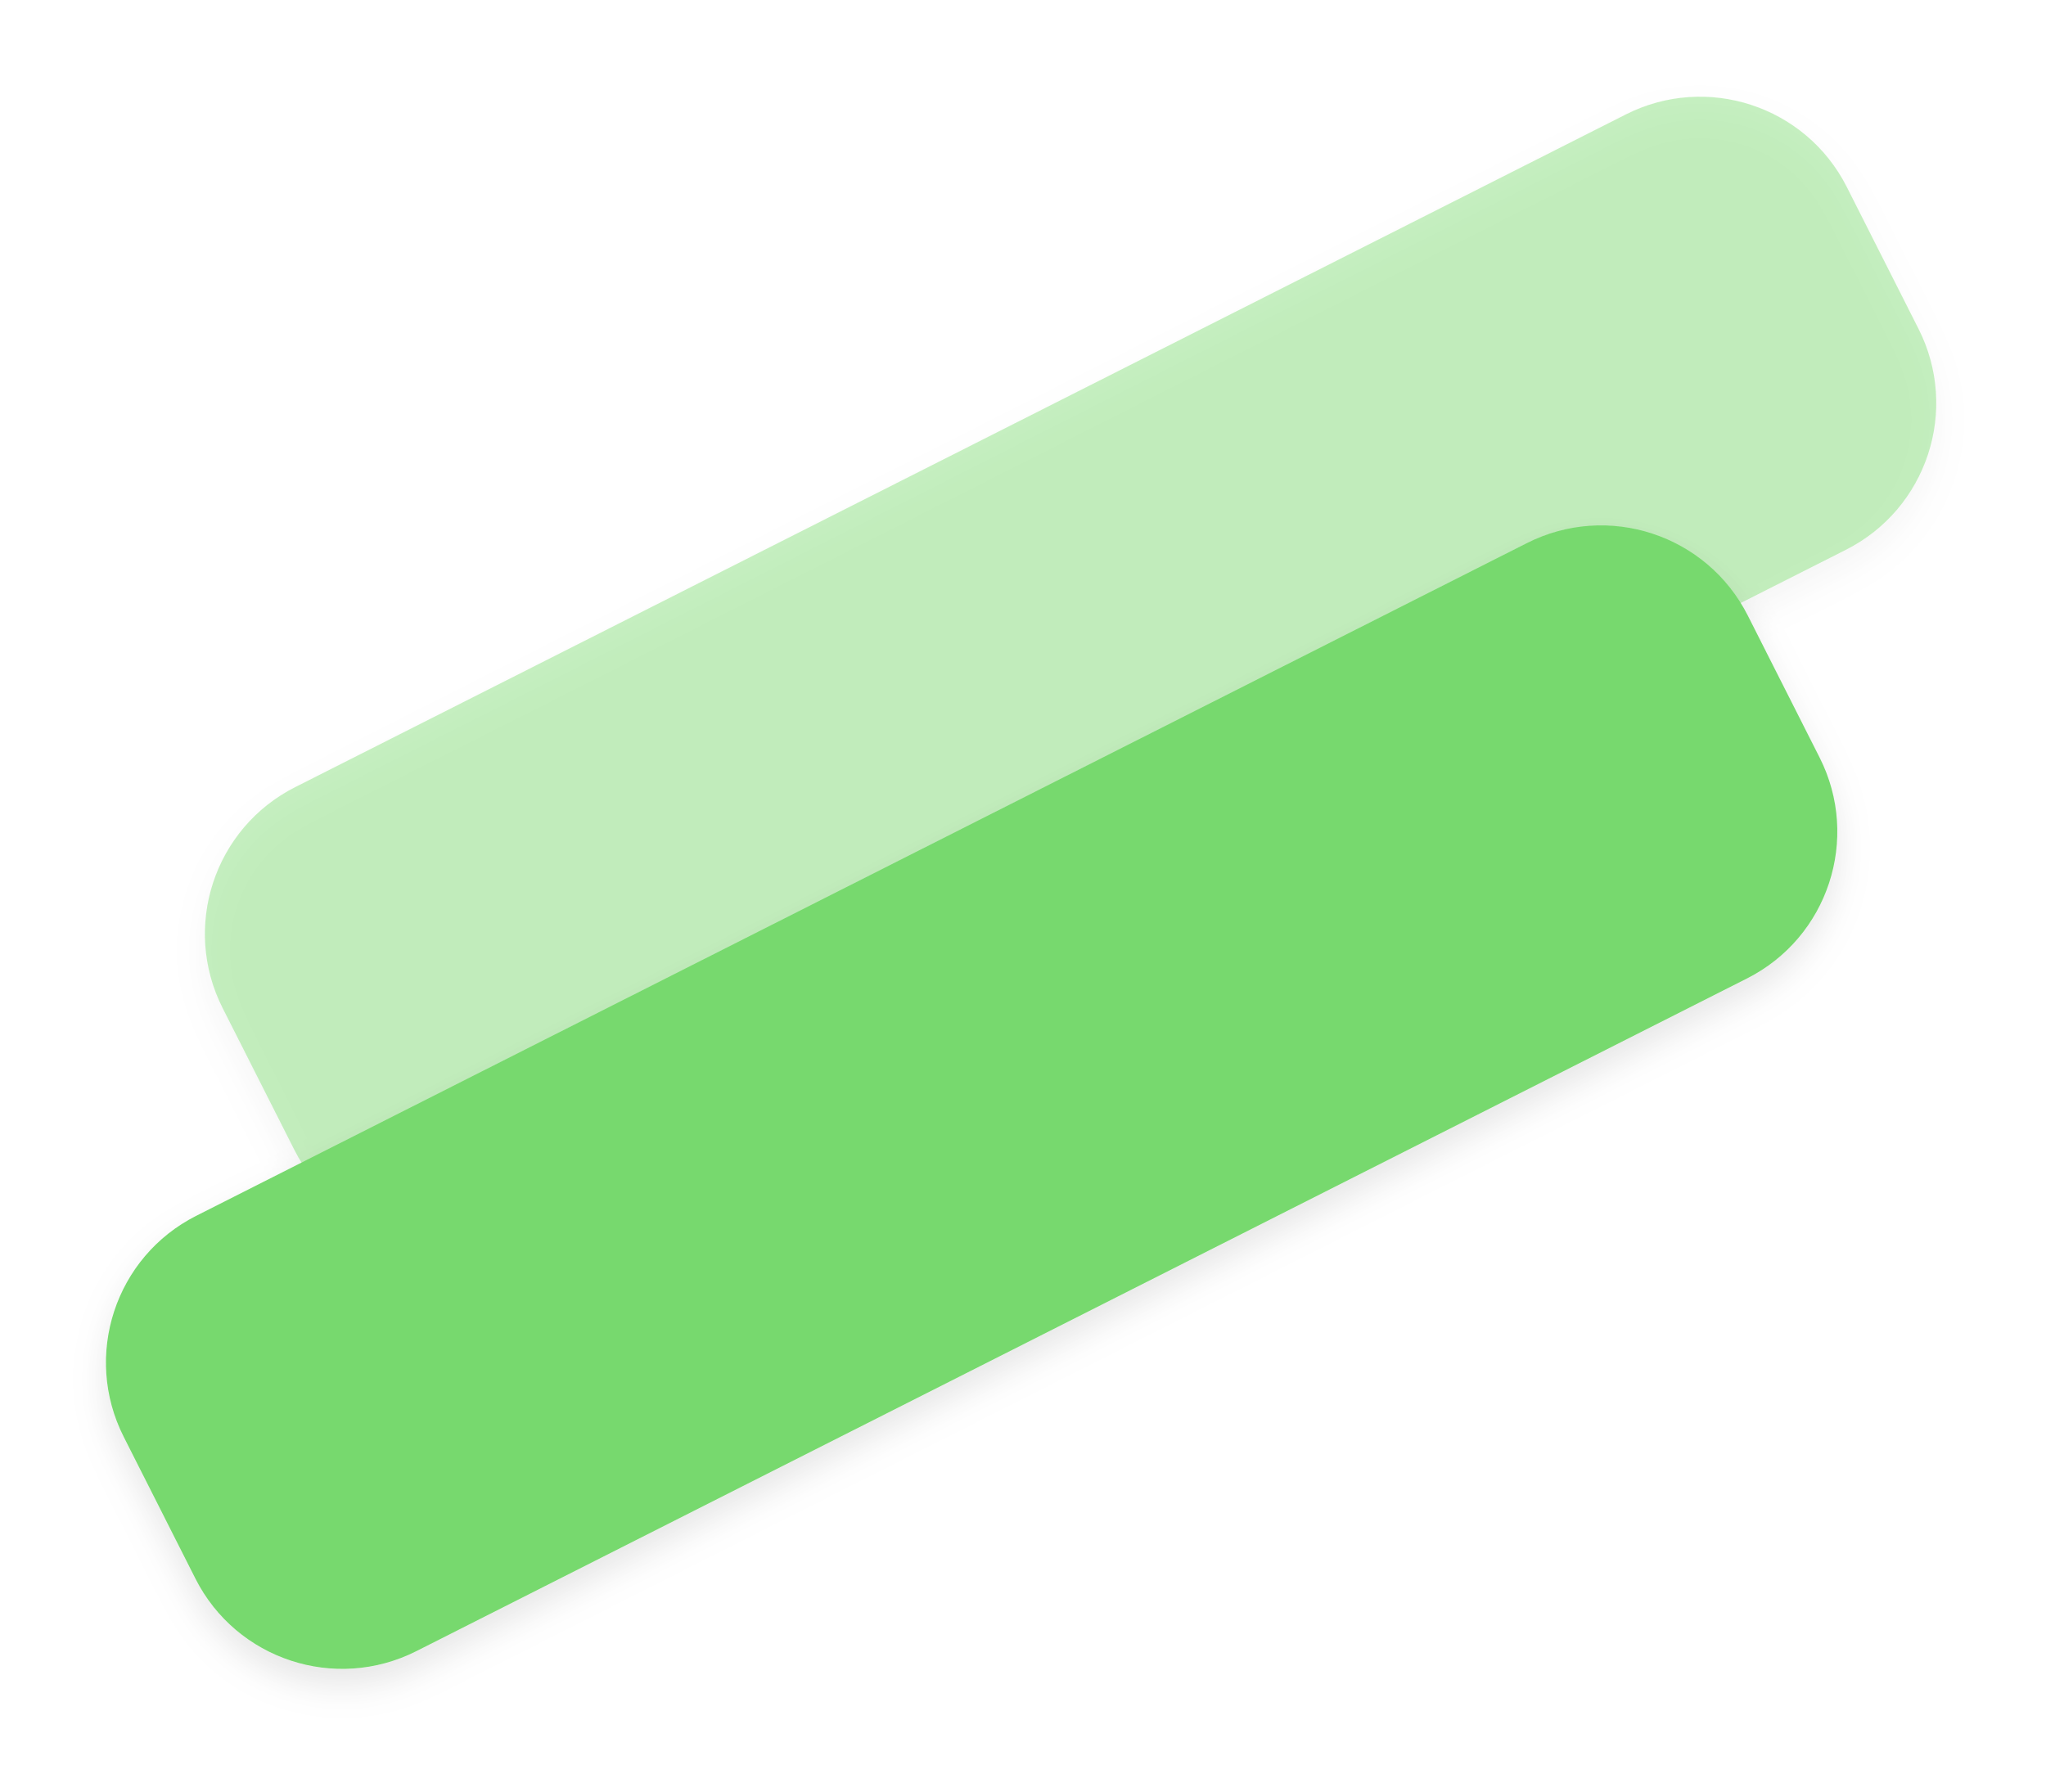
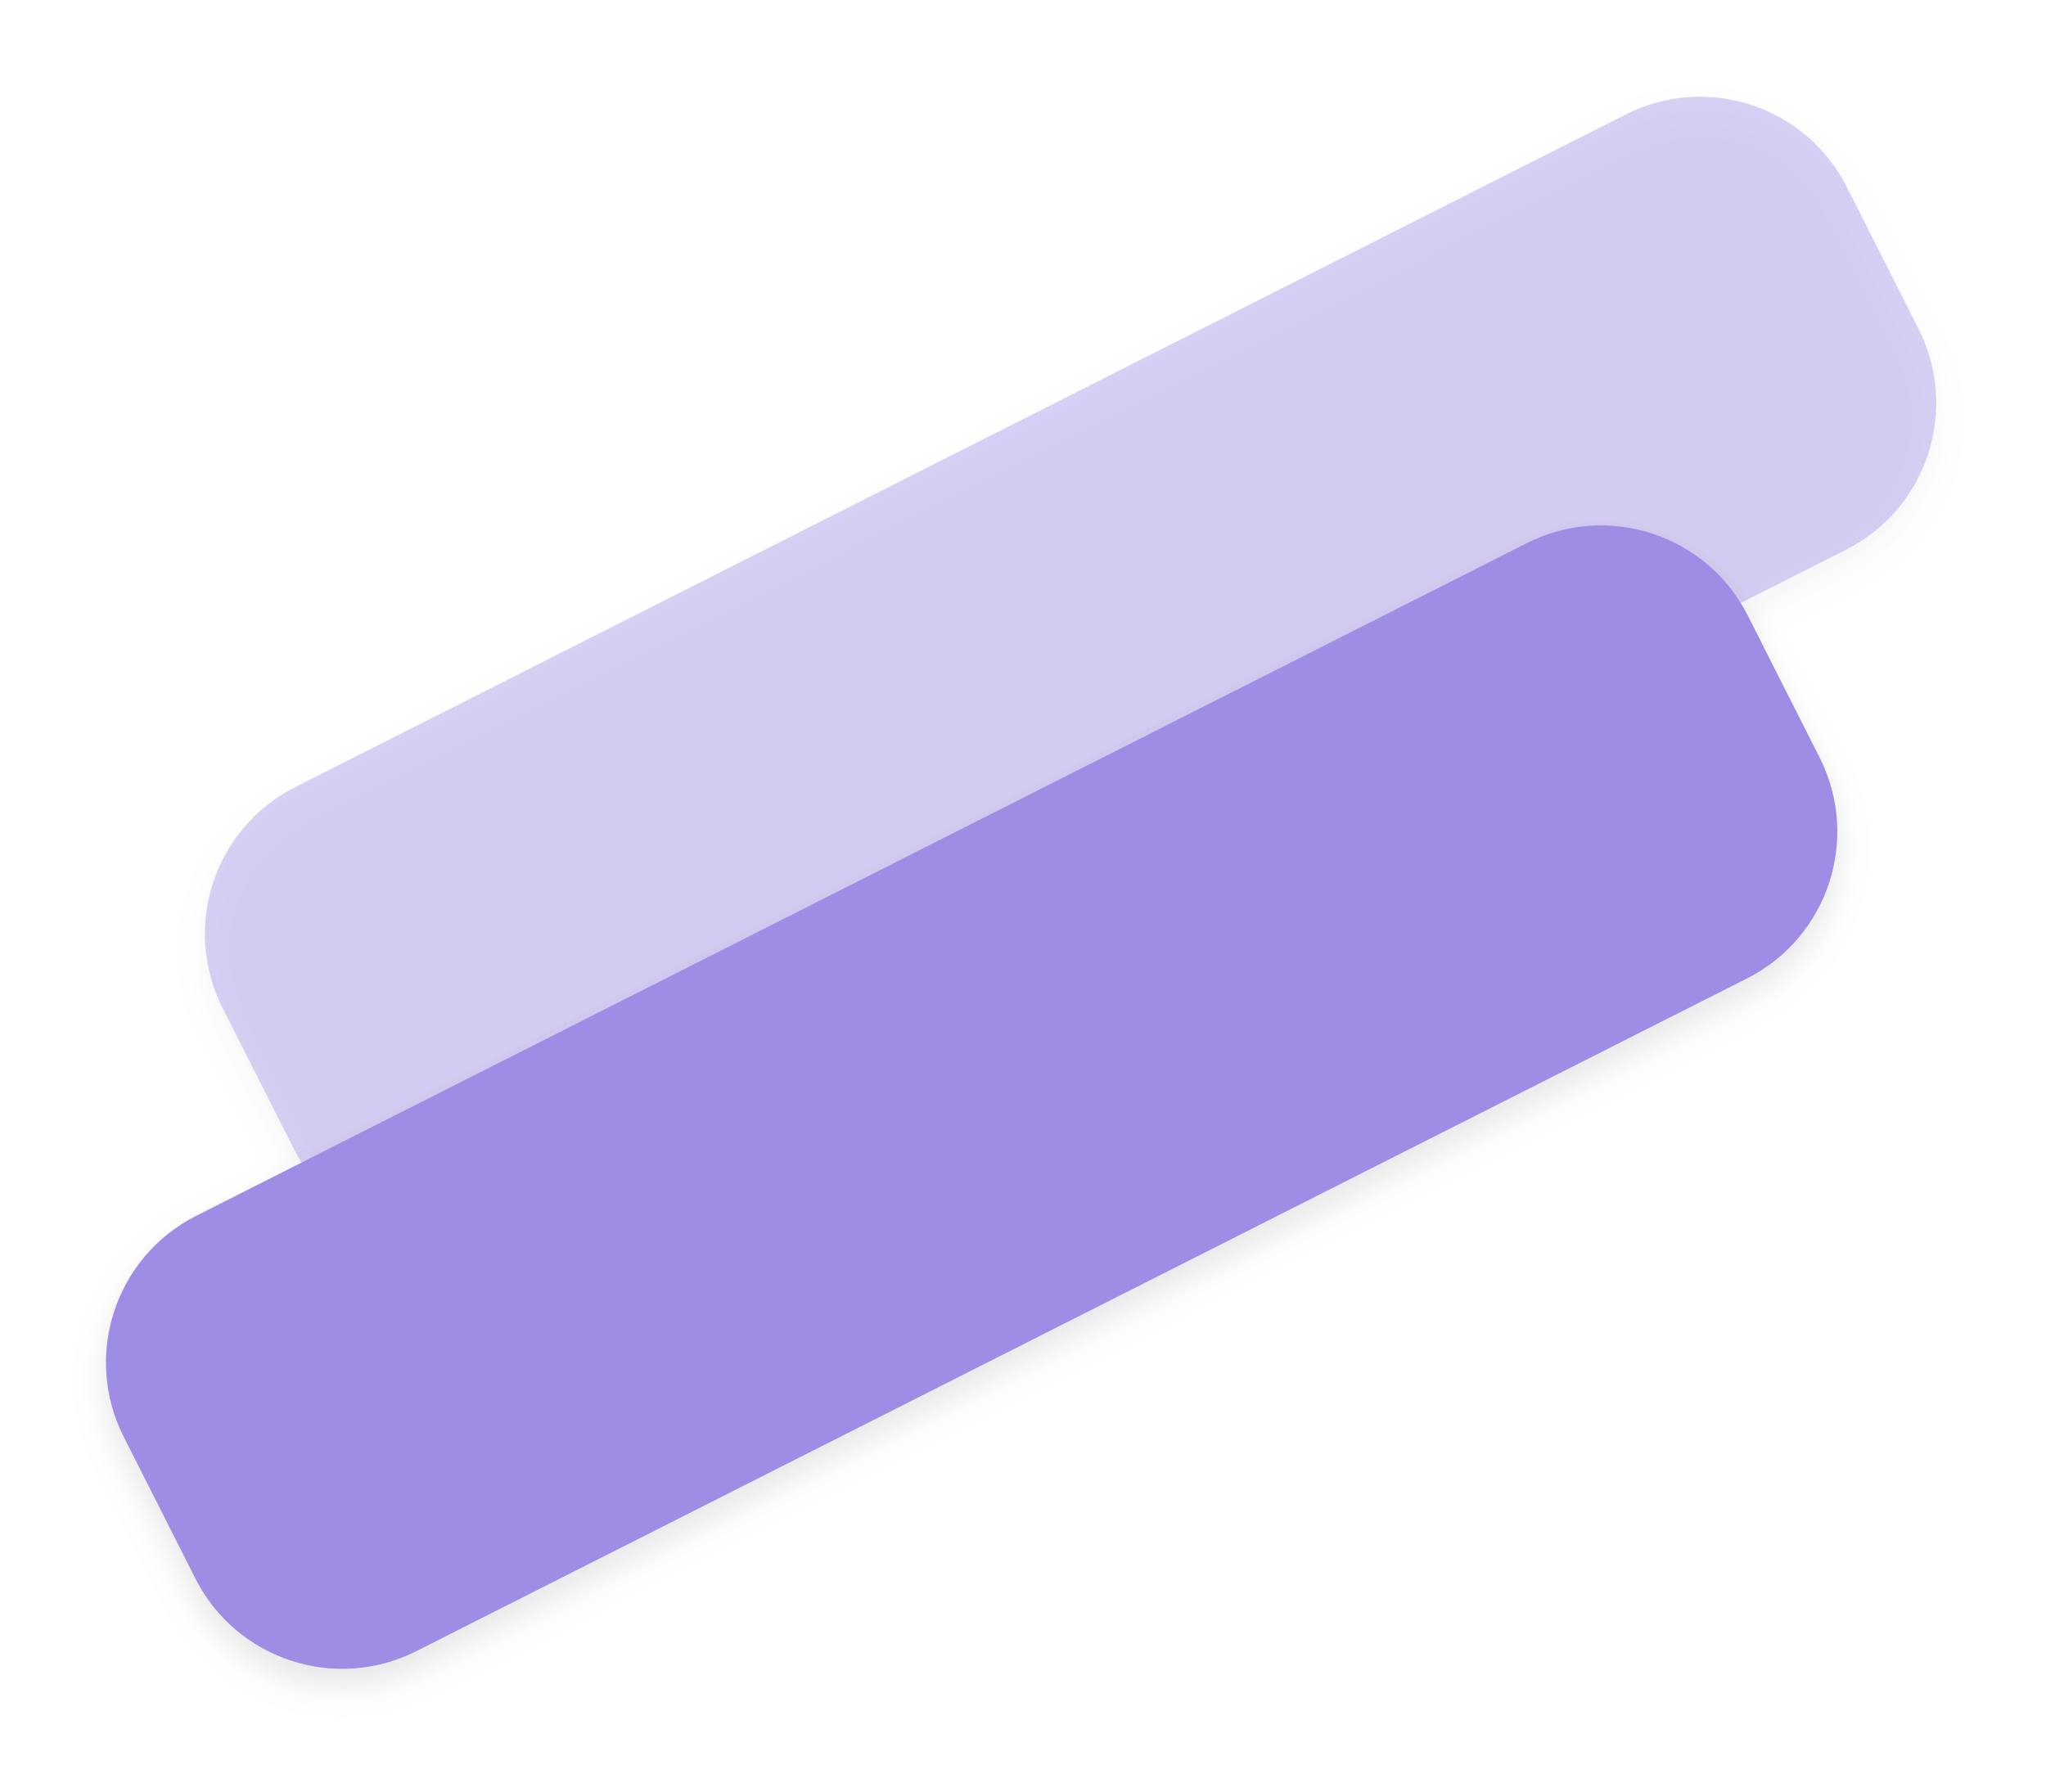
<svg xmlns="http://www.w3.org/2000/svg" viewBox="0 0 372.219 326.024">
  <defs>
-     <style>.a{opacity:0.598;}.b,.c{fill:#1bbf0d;}.b{opacity:0.403;}.d{filter:url(#c);}.e{filter:url(#a);}</style>
+     <style>.a{opacity:0.598;}.b,.c{fill:#5D3FD3;}.b{opacity:0.403;}.d{filter:url(#c);}.e{filter:url(#a);}</style>
    <filter id="a" x="18" y="0" width="354.219" height="248.024" filterUnits="userSpaceOnUse">
      <feOffset dy="3" input="SourceAlpha" />
      <feGaussianBlur stdDeviation="3" result="b" />
      <feFlood flood-opacity="0.161" />
      <feComposite operator="in" in2="b" />
      <feComposite in="SourceGraphic" />
    </filter>
    <filter id="c" x="0" y="78" width="354.219" height="248.024" filterUnits="userSpaceOnUse">
      <feOffset dy="3" input="SourceAlpha" />
      <feGaussianBlur stdDeviation="3" result="d" />
      <feFlood flood-opacity="0.161" />
      <feComposite operator="in" in2="d" />
      <feComposite in="SourceGraphic" />
    </filter>
  </defs>
  <g class="a" transform="translate(-1180.89 -69.488)">
    <g class="e" transform="matrix(1, 0, 0, 1, 1180.89, 69.49)">
      <rect class="b" width="332" height="89" rx="30" transform="matrix(0.89, -0.45, 0.45, 0.89, 27, 156.72)" />
    </g>
    <g class="d" transform="matrix(1, 0, 0, 1, 1180.89, 69.49)">
      <rect class="c" width="332" height="89" rx="30" transform="matrix(0.89, -0.45, 0.45, 0.89, 9, 234.72)" />
    </g>
  </g>
</svg>
